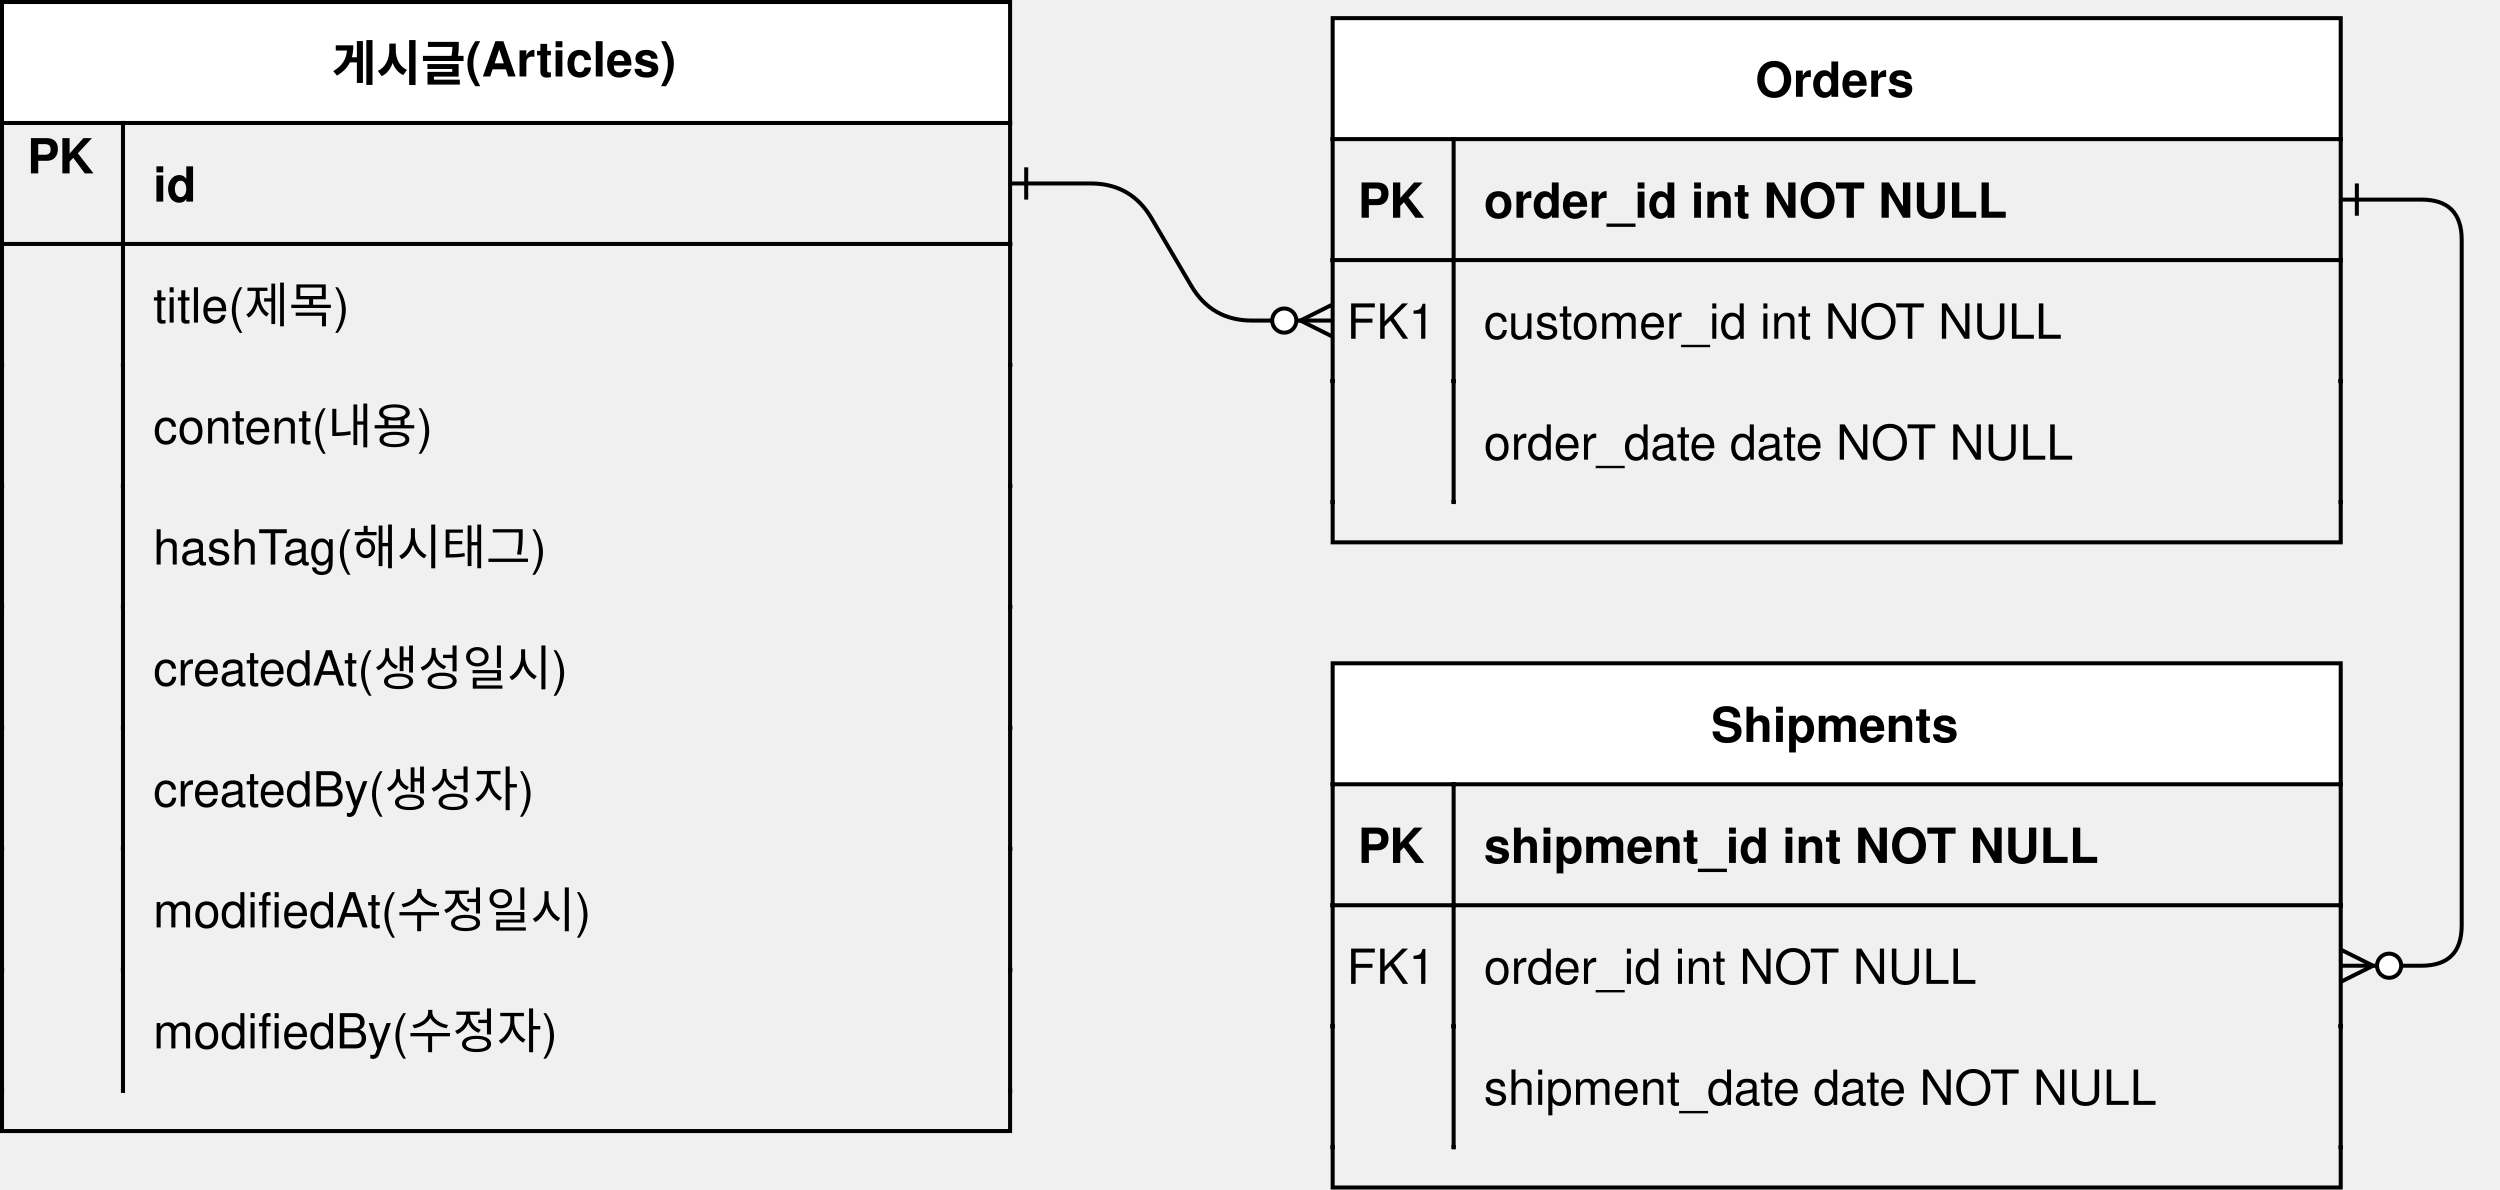
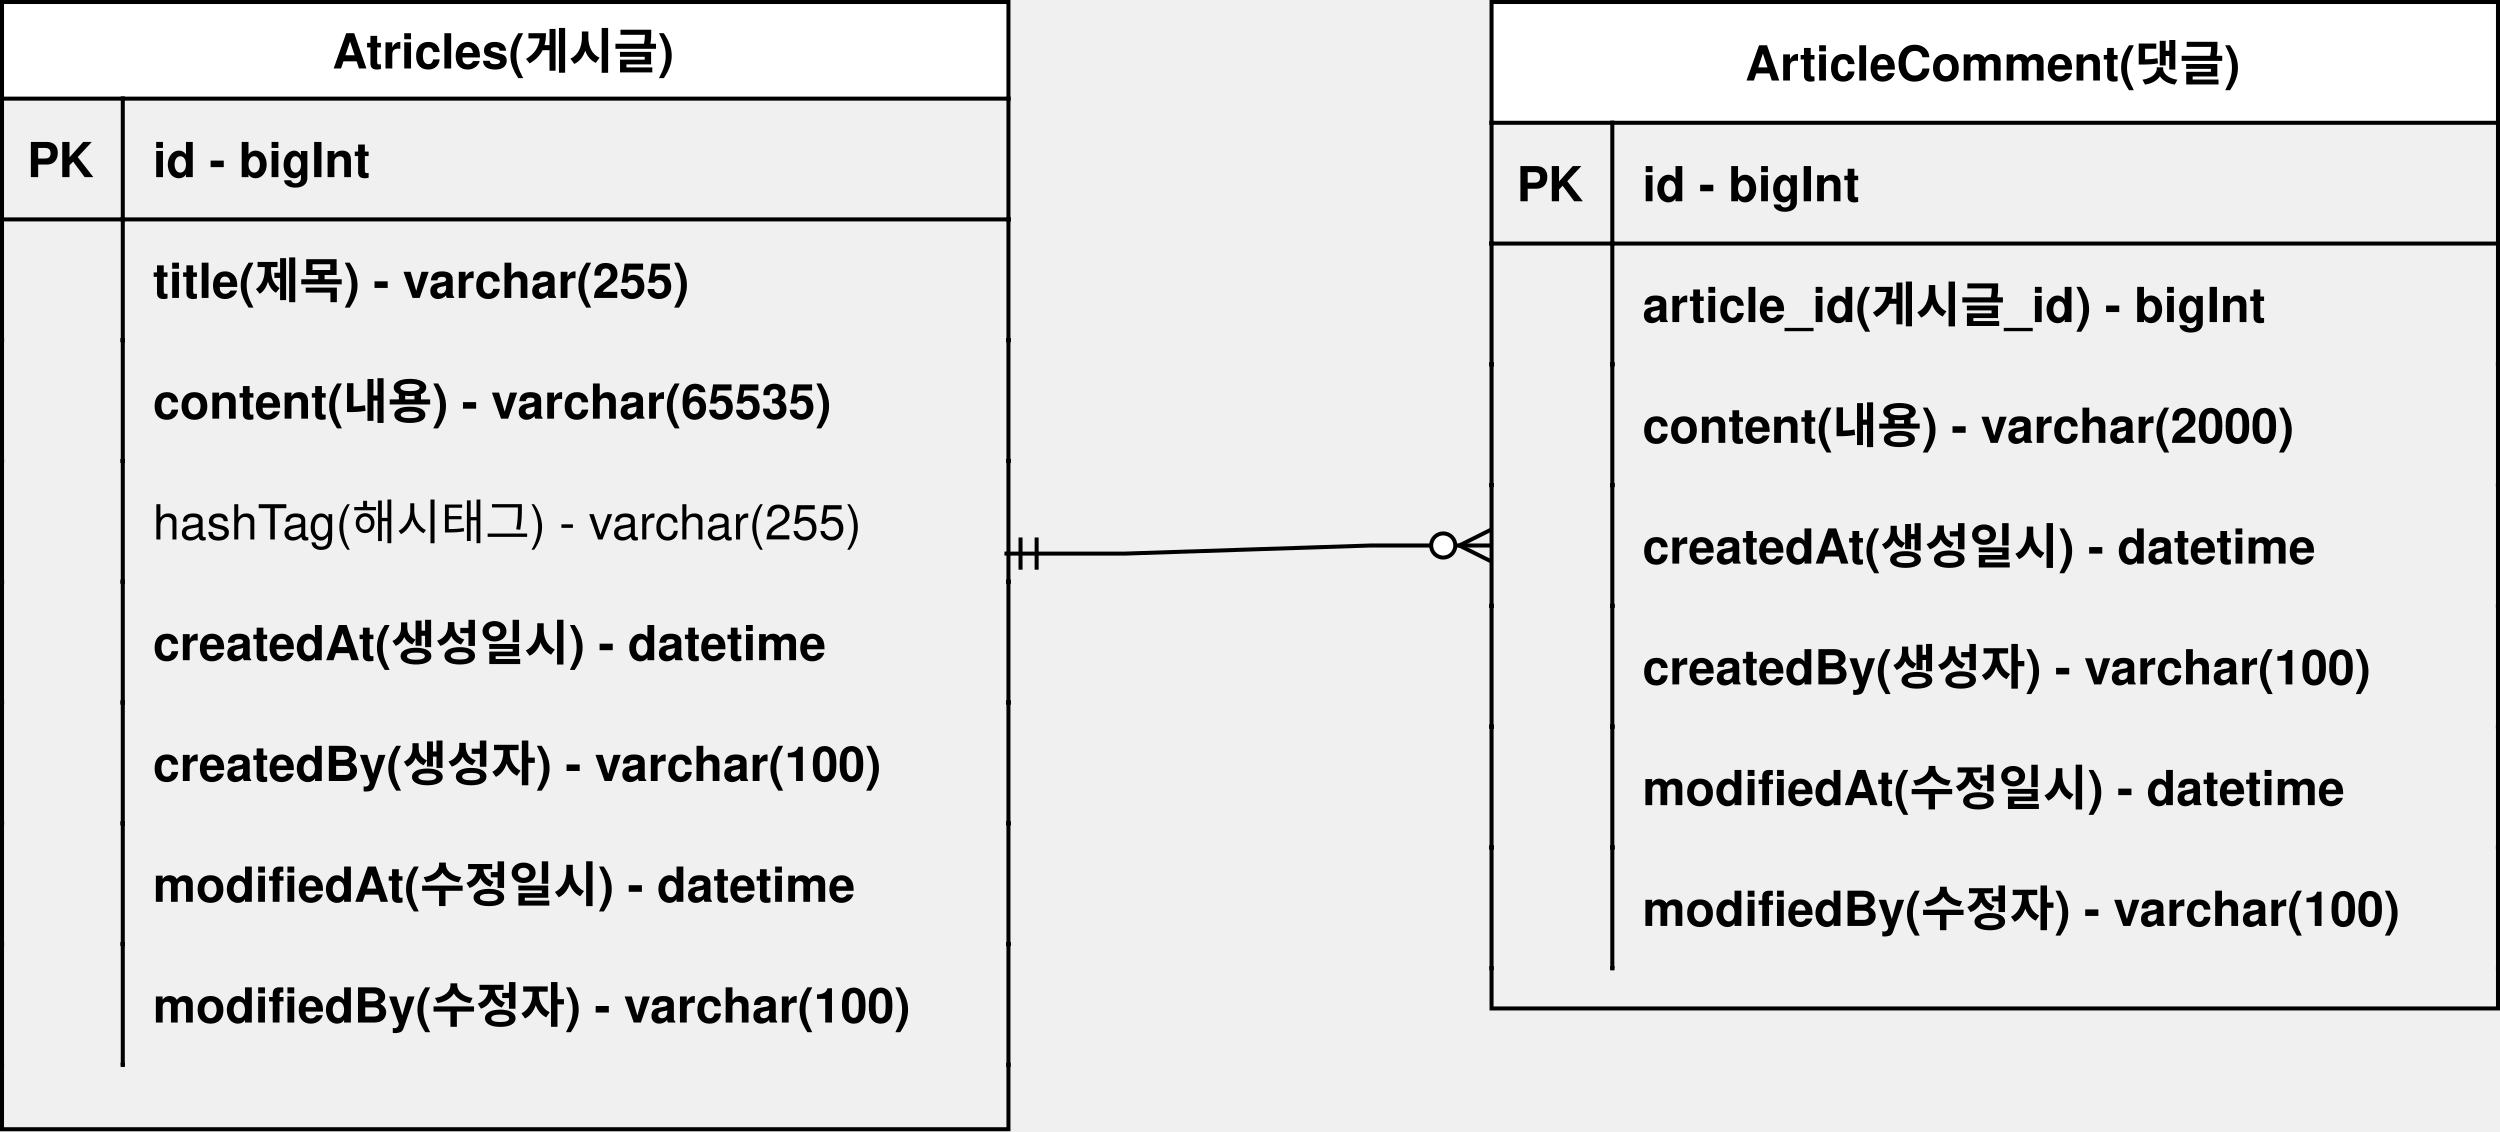
- <svg xmlns="http://www.w3.org/2000/svg" version="1.1" width="620px" height="295px" viewBox="-0.5 -0.5 620 295" content="&lt;mxfile host=&quot;app.diagrams.net&quot; modified=&quot;2022-12-14T22:21:35.666Z&quot; agent=&quot;5.0 (Windows NT 10.0; Win64; x64) AppleWebKit/537.36 (KHTML, like Gecko) Chrome/108.0.0.0 Safari/537.36&quot; etag=&quot;xVW5cVaZ_b-vEGVrS-eq&quot; version=&quot;20.6.0&quot; type=&quot;github&quot;&gt;&lt;diagram id=&quot;R2lEEEUBdFMjLlhIrx00&quot; name=&quot;Page-1&quot;&gt;7Vxbb+I4GP01lroPrXIhEB4Jl5ndoTtV253VPq1cYsCaEKPEtDC/fuzEJoAJTSgXlyChNnGME3/nfMf2IQmw25P5lwhOx/fERwGwDH8O7A6wLLNmWYB/DH+RljSatbRgFGFfVMoKnvAvJAoNUTrDPorXKlJCAoqn64UDEoZoQNfKYBSRt/VqQxKsn3UKR0gpeBrAQC39F/t0nJa6jpGVf0V4NJZnNg1xZAJlZVEQj6FP3taK0Jz2SEjFJT6gaAJDFFJ25B5GP1EEnO6YUt7TFrB67DPkte9GhIwCBKc4vhuQCSsexKxKbwgnOOBhXmnIEw2x09ldYLcjQmi6NZm3UcCxkjCk19TLObqMQ8TbLfCF9u3rov/ToOHXN/sHvb8fPTRebkUrrzCYifiK2NCFDDjyWfzFLjsVpotHFECKSdjNjngo9FscXVap+/gLReSZ3MOQdd6LKYxodoyEonoPs8uzO6asIvYNtq92TVxnTGbRAO3ojyXIzBocIbqjYl0A7q+xTUTuCyITRKMFq/CWcWzJpPEqv2RhlATldZ2lUDBptGxweY4HghNiicS0a6IdmZaSkrKJtOviW6swbzRU22iovtlQGhqlIbax0vGsKGFRGUZZF0YpuyCjzIZmlKoZ60ww3X0pVV9vyDKck1JKZdT3yEdRrPCKKfqUb1L4kjAoIYEYwmzOAjYoUYhDpr8pSwYkCOA0xkn1tGSMA78PF2RGZUNyzxviOfIf0xGM12X867PGYkExPhZIVvPDMMCjkG0PGOX4Gb0Ixexa+jCmokYuKV9RRNF8J4skNs4GyDLdV1hmOdtYZhv5hFpDsCxc9vsCIIFiXacYBo9sogDDUYLZOiQ8rn5Eps8y+3jBlBMNRd1XlA7VSfBZqrdJQDiyYSoISbWkc47HPqy7bePOAQ67gDbbN7N99uHVI9omYUwjiBM4EAPqDXGwPEqm4jwBGsrLiEQw+fYLoZSN/Hmw7qT1+1gLbO2C0B4N2ZqC7MO3MtgS1tdhkKj2GPs+CtOU5PNEmOG9Bcqt8V/GfBOMzUQsiIddGI8VAOxTxt9R4k+4EP7PvtS2QMtIVfvv78/87z/9PlhOdXWCR+piWteLp3CAw1E//WZ9Az/nGPjNQW4+WafEs15lpdw+KzuMUtbPrZQNBdneN7MMuCfKxYIA1AsDcC5pdJWAD2Yx63OqjtYWadQOi3d18eBg6aKDzasOHkcHm+fWQeka7gmtXirYLBz+c6mgqfp56QzRhxSxcvGvEjJYHC1dZNBUV85PYzydJKJ19ToUr8NyC8rb8bwOU10SV2joKrG4NouvznRxO0x1uX1JdseSuhoPZ+oCORaCePU8yoKozSinro0rJJklppvlJfPstoepLsM/te+x5KrGGqkunpemcKVsjxJY6SKF1sdWx1cp1Nj5sNSluIbJVzD+S6Lqq4MyvNvmihV0P0ogpo0abrlxoNsCngXcNui2geuBZjspcYFr3LQYRIMAxX/kolgha2R524e8DUQund7TP2vzpqDDwXm1Rgqm6uezRqzt1gjjnG1mw4pWwrqnS2KdxCURjWVhKd0aDFgmhGyA88gs9GMF4UPchqe6MXyNoR3Sx/JaSlDhgEPqbmoUau4U3LiaOscS+7ObOpZq6miY9UXjfxJH53PoueocUUwDdMMn2y0jmWx7oNUCrWb+HFtjmT88Iy5Z1id+8NePbu324T9keo3gT480vSKPB1VB1RVqFBZ6LfyprdCqdomGOV4o/PnMvWhN39pt1ULhXgcL1Q3XctcCXo2re/OTi/oBGVE5Ta+0LXNUTS/87NXRRF21ZTTM8f1TuFZNUVd9lzGMx89wxES9A5qOEHXhj3eAa0ujvAE8t2Iyn8ORysn81ZA5msw755b5T2TI7JPCjWrKvGrHDCLEzui3aGLJcFnvJBs1wPKGT+M7wMt+Gq2Y0OewpHJC/8FHbK5Kv0Ppiz5gcDSl3/JAj4ZZvn8Sp+StntZveUuOEHtvkSf2XdA0KqbxefSonshX+qUqRxX55ZvtzifyH7Pk9Bf5HAAuXuRVO25CfDzE2ZTeBU1X/tzqVH5Kn0eU6sn99c0wR5P72tnl/mPWnP5yX6+o3Ku2nJR7OalX5b6Kk/ocflyQyrPd7MW+afXsbcx29zc=&lt;/diagram&gt;&lt;/mxfile&gt;" resource="https://app.diagrams.net/#Haudmslpl%2Ffastcampus-project-board%2Ffeature%252F%25236-damoin%2Fdocument%2Fproject-board-erd.svg">
+ <svg xmlns="http://www.w3.org/2000/svg" version="1.1" width="621px" height="281px" viewBox="-0.5 -0.5 621 281" content="&lt;mxfile host=&quot;app.diagrams.net&quot; modified=&quot;2022-12-16T13:12:47.429Z&quot; agent=&quot;5.0 (Windows NT 10.0; Win64; x64) AppleWebKit/537.36 (KHTML, like Gecko) Chrome/108.0.0.0 Safari/537.36&quot; etag=&quot;WA__qzCg5nh-krnHtqip&quot; version=&quot;20.7.2&quot; type=&quot;github&quot;&gt;&lt;diagram id=&quot;R2lEEEUBdFMjLlhIrx00&quot; name=&quot;Page-1&quot;&gt;7V1rc6I8FP41mel+aAe5KHwUtXt523k73c7evuykEjGzQJyQWt1fvwkE0Qas9VIVmOnOkkMI5Jwnz0OOiQKjF84+UjgZ3xIPBUDXvBkw+kDXW6Zh8v+EZZ5aOk47NfgUe7JSbviK/yJp1KT1CXsoXqnICAkYnqwahySK0JCt2CCl5Hm12ogEq3edQB8phq9DGKjW79hj49RqW1pu/4SwP87u3NLkmRBmlaUhHkOPPK+Y0Ixdk4jJR7xDNIQRihg/cwvpH0SBNRgzJnraBfo1/xuJ2lc+IX6A4ATHV0MScvMw5lWuRzDEgXDzUkOubIjfzhgAo0cJYelROOuhQMQqC0P6TNclZxd+oKLdDS7oXU7nN380Fn16Nr6x21v/rvN4qRtpM1MYPEkHdxnFwwDFF2DQBa4O7B4Y9IDtAqeXWGxgax+kB9k8Cwt35kQcMvgoTG7MIGUSPbrJDRwPDOKId93ot5JyEMBJjJPqqWWMA+8GzskTyxrKSu4Iz5B3n4JH1OU4uuGNiaImTvPGv8qHEadhgP2IHw+5b8QdXYpi/iw3MGayhuo96dApogzNlkzSmx8RCRGjc14lO5uhZp5BTY6k5xyXeobL8RImdVsaoQSav2g7jx8/kCF8SzhNJZylkeJ9ZxgG93yQwshPgrYaE+FYj5LJA6Q+YtIwIVi4dDBF6TBJvI+DoEcCIkIbkQhl1ZLeWS7/4/3taVcWsPgD9Hi5lZf5n6hOWY9EMaMcIuJWiEfqGYlouYxM5H0CNMoeg0pviuNHwhgfdWVxXY/716Mto5u59rXgGgeLraXE9u6/t0SX8M6OgoTxxtjzUJSOSsHSMI94QTALI7Dw+stwvByLm0bE3DgiSyEw3hgB2Vjulje3BgMO/wgy5JKnyIuVsC6ec4dIt5VI8/q6dsn/PWL/s9CRkwt7RrlpXTeewCGO/Jv0yvYLXFgHwcVsNWLLI1XfK042au49gNKpM91rh6R76+h0b+8U23ca9Zv6v7Ox/ytP7o4SV4ZZgC7EW3ZXS96yXdDtgq7zQXL+FNLhGNIL3bLKX7zPhPkLpi27IqbKtB96wZdvA/Py7idquZ3gs0sc97KlIKhh/f2wvv2OrF8YWv08SX8tTGvF+YWeUJMsIhvCvXchuN7WgWsK9neKSL9tWUYlaX9HzNSO9Wud2jko67dax6Z9NbVzggN+wyFcyzxOoSfUNM4YxuMH6HPa7wPHkrQvU+t9YBtZjr0DXLsqb/97h03tmL/J8hyM+c1jM/+ZZnnW4rRhfjXHM6SI39HrsiTPI5i+nxyYgI8b8e7fB27+QWvG/R6/huEQnSAmDvL63yR9ymdGWqMCh1KBzrFVoLVbSu+0ZGCB1EYHWmo+TwqBOy8TggFwtJfv/i1tzZKbimnAG+BTPxFQM4mNCOxpfY92dBHYLcN3YiKweQAqLwJqdi8kHh7hfDpgA8fOPv+1munAFiCqnxSo2cVGCvYkBcbRpWC3lN+JSUF74wBUXgrUdF8mBdmEQJWC2k8INsdPlVXAt37/cKaffz38mj2i+Y356zv7UrAUqMtjPwxQj4ThYoEBB5Gx5d4NQwMnundDgUPBdo5ShJjOtns3rD1wfmEo1VRBjfR847CWj4JSOS9ig0OpeeHjqZP2M9q4sU089Mqre2G31fl7Zbdt7BEVtdPs3Rb7nDnRawck+vaxiX63Kfm7ztq28b5VT1pX5+Iwfcf+jb11m6T56WzaVg36L1ucuz10asf9uy33abi/lPudY3O/uuTnBIf79t6368n9BatuNt+6oWvVydLtETO1I/0dP9htWL985ZZ+bNov+HD3BEf8Dv43a0r86lyuWcK7ZwzVTwianRyHEgLr6EJwRjs5tvJ/p6ZCULqXo7ZLePcJn9ppgK7OKBsN2I8G2MfWgMV3SFZUA1Ls1k8DsjA2K3j3oARlIKqfEjSbOQ6kBIsvqz6eEpzRXo6tBrFRUyUo38tR2wW8+8RP/URgg5QQ8nyU+Zy7FbP5PQogwyQa5GfSyKSLdlu89+6YhQFIV/KhyOuKr97nxcH9X0TJA7mF0RzIpb75uRBG3v8JbKjoMfIkLPhd6fzHcuGnKFxZWbE/Wz7Zn2elGWbJZVeO05bl9MpOuyPL+aWisHzlHaL8VSlZBLxEV8IbpWCTppg80WE2Ptd82wzL1LJUZ15Pfy9+YGAZSQsjTSI1XX3iNXC9E1q8NBA6q+uUjfYLiKY9lVfl8FQaMu3VhpR1zKkrlIZexzkv5j9ikFbPf3nCGPwD&lt;/diagram&gt;&lt;/mxfile&gt;" resource="https://app.diagrams.net/?src=about#Haudmslpl%2Ffastcampus-project-board%2Ffeature%252F%25236-damoin%2Fdocument%2Fproject-board-erd.svg">
  <defs>
-     <clipPath id="mx-clip-330-34-30-30-0">
-       <rect x="330" y="34" width="30" height="30" />
+     <clipPath id="mx-clip-0-24-30-30-0">
+       <rect x="0" y="24" width="30" height="30" />
    </clipPath>
-     <clipPath id="mx-clip-366-34-214-30-0">
-       <rect x="366" y="34" width="214" height="30" />
+     <clipPath id="mx-clip-36-24-214-30-0">
+       <rect x="36" y="24" width="214" height="30" />
    </clipPath>
-     <clipPath id="mx-clip-330-64-30-30-0">
-       <rect x="330" y="64" width="30" height="30" />
+     <clipPath id="mx-clip-36-54-214-30-0">
+       <rect x="36" y="54" width="214" height="30" />
    </clipPath>
-     <clipPath id="mx-clip-366-64-214-30-0">
-       <rect x="366" y="64" width="214" height="30" />
+     <clipPath id="mx-clip-36-84-214-30-0">
+       <rect x="36" y="84" width="214" height="30" />
    </clipPath>
-     <clipPath id="mx-clip-366-94-214-30-0">
-       <rect x="366" y="94" width="214" height="30" />
+     <clipPath id="mx-clip-36-114-214-30-0">
+       <rect x="36" y="114" width="214" height="30" />
    </clipPath>
-     <clipPath id="mx-clip-330-194-30-30-0">
-       <rect x="330" y="194" width="30" height="30" />
+     <clipPath id="mx-clip-36-144-214-30-0">
+       <rect x="36" y="144" width="214" height="30" />
    </clipPath>
-     <clipPath id="mx-clip-366-194-214-30-0">
-       <rect x="366" y="194" width="214" height="30" />
+     <clipPath id="mx-clip-36-174-214-30-0">
+       <rect x="36" y="174" width="214" height="30" />
    </clipPath>
-     <clipPath id="mx-clip-330-224-30-30-0">
-       <rect x="330" y="224" width="30" height="30" />
+     <clipPath id="mx-clip-36-204-214-30-0">
+       <rect x="36" y="204" width="214" height="30" />
    </clipPath>
-     <clipPath id="mx-clip-366-224-214-30-0">
-       <rect x="366" y="224" width="214" height="30" />
+     <clipPath id="mx-clip-36-234-214-30-0">
+       <rect x="36" y="234" width="214" height="30" />
    </clipPath>
-     <clipPath id="mx-clip-366-254-214-30-0">
-       <rect x="366" y="254" width="214" height="30" />
+     <clipPath id="mx-clip-370-30-30-30-0">
+       <rect x="370" y="30" width="30" height="30" />
    </clipPath>
-     <clipPath id="mx-clip-0-30-30-30-0">
-       <rect x="0" y="30" width="30" height="30" />
+     <clipPath id="mx-clip-406-30-214-30-0">
+       <rect x="406" y="30" width="214" height="30" />
    </clipPath>
-     <clipPath id="mx-clip-36-30-214-30-0">
-       <rect x="36" y="30" width="214" height="30" />
+     <clipPath id="mx-clip-406-60-214-30-0">
+       <rect x="406" y="60" width="214" height="30" />
    </clipPath>
-     <clipPath id="mx-clip-36-60-214-30-0">
-       <rect x="36" y="60" width="214" height="30" />
+     <clipPath id="mx-clip-406-90-214-30-0">
+       <rect x="406" y="90" width="214" height="30" />
    </clipPath>
-     <clipPath id="mx-clip-36-90-214-30-0">
-       <rect x="36" y="90" width="214" height="30" />
+     <clipPath id="mx-clip-406-120-214-30-0">
+       <rect x="406" y="120" width="214" height="30" />
    </clipPath>
-     <clipPath id="mx-clip-36-120-214-30-0">
-       <rect x="36" y="120" width="214" height="30" />
+     <clipPath id="mx-clip-406-150-214-30-0">
+       <rect x="406" y="150" width="214" height="30" />
    </clipPath>
-     <clipPath id="mx-clip-36-150-214-30-0">
-       <rect x="36" y="150" width="214" height="30" />
+     <clipPath id="mx-clip-406-180-214-30-0">
+       <rect x="406" y="180" width="214" height="30" />
    </clipPath>
-     <clipPath id="mx-clip-36-180-214-30-0">
-       <rect x="36" y="180" width="214" height="30" />
-     </clipPath>
-     <clipPath id="mx-clip-36-210-214-30-0">
-       <rect x="36" y="210" width="214" height="30" />
-     </clipPath>
-     <clipPath id="mx-clip-36-240-214-30-0">
-       <rect x="36" y="240" width="214" height="30" />
+     <clipPath id="mx-clip-406-210-214-30-0">
+       <rect x="406" y="210" width="214" height="30" />
    </clipPath>
  </defs>
  <g>
-     <path d="M 250 45 L 270 45 Q 280 45 285.07 53.62 L 294.93 70.38 Q 300 79 310 79 L 330 79" fill="none" stroke="rgb(0, 0, 0)" stroke-miterlimit="10" pointer-events="stroke" />
-     <path d="M 254 41 L 254 49" fill="none" stroke="rgb(0, 0, 0)" stroke-miterlimit="10" pointer-events="all" />
-     <ellipse cx="318" cy="79" rx="3" ry="3" fill="#ffffff" stroke="rgb(0, 0, 0)" pointer-events="all" />
-     <path d="M 330 75 L 322 79 L 330 83" fill="none" stroke="rgb(0, 0, 0)" stroke-miterlimit="10" pointer-events="all" />
-     <path d="M 580 49 L 600 49 Q 610 49 610 59 L 610 229 Q 610 239 600 239 L 580 239" fill="none" stroke="rgb(0, 0, 0)" stroke-miterlimit="10" pointer-events="stroke" />
-     <path d="M 584 45 L 584 53" fill="none" stroke="rgb(0, 0, 0)" stroke-miterlimit="10" pointer-events="all" />
-     <ellipse cx="592" cy="239" rx="3" ry="3" fill="#ffffff" stroke="rgb(0, 0, 0)" pointer-events="all" />
-     <path d="M 580 243 L 588 239 L 580 235" fill="none" stroke="rgb(0, 0, 0)" stroke-miterlimit="10" pointer-events="all" />
-     <path d="M 330 34 L 330 4 L 580 4 L 580 34" fill="rgb(255, 255, 255)" stroke="rgb(0, 0, 0)" stroke-miterlimit="10" pointer-events="all" />
-     <path d="M 330 34 L 330 134 L 580 134 L 580 34" fill="none" stroke="rgb(0, 0, 0)" stroke-miterlimit="10" pointer-events="none" />
-     <path d="M 330 34 L 580 34" fill="none" stroke="rgb(0, 0, 0)" stroke-miterlimit="10" pointer-events="none" />
-     <path d="M 360 34 L 360 64 L 360 94 L 360 124" fill="none" stroke="rgb(0, 0, 0)" stroke-miterlimit="10" pointer-events="none" />
+     <path d="M 0 24 L 0 0 L 250 0 L 250 24" fill="rgb(255, 255, 255)" stroke="rgb(0, 0, 0)" stroke-miterlimit="10" pointer-events="all" />
+     <path d="M 0 24 L 0 280 L 250 280 L 250 24" fill="none" stroke="rgb(0, 0, 0)" stroke-miterlimit="10" pointer-events="none" />
+     <path d="M 0 24 L 250 24" fill="none" stroke="rgb(0, 0, 0)" stroke-miterlimit="10" pointer-events="none" />
+     <path d="M 30 24 L 30 54 L 30 84 L 30 114 L 30 144 L 30 174 L 30 204 L 30 234 L 30 264" fill="none" stroke="rgb(0, 0, 0)" stroke-miterlimit="10" pointer-events="none" />
    <g fill="rgb(0, 0, 0)" font-family="Helvetica" font-weight="bold" pointer-events="none" text-anchor="middle" font-size="12px">
-       <text x="454.5" y="23.5">Orders</text>
+       <text x="124.5" y="16.5">Atricles(게시글)</text>
    </g>
-     <path d="M 330 34 M 580 34 M 580 64 L 330 64" fill="none" stroke="rgb(0, 0, 0)" stroke-linecap="square" stroke-miterlimit="10" pointer-events="none" />
-     <path d="M 330 34 M 360 34 M 360 64 M 330 64" fill="none" stroke="rgb(0, 0, 0)" stroke-linecap="square" stroke-miterlimit="10" pointer-events="none" />
-     <g fill="rgb(0, 0, 0)" font-family="Helvetica" font-weight="bold" pointer-events="none" clip-path="url(#mx-clip-330-34-30-30-0)" text-anchor="middle" font-size="12px">
-       <text x="344.5" y="53.5">PK</text>
+     <path d="M 0 24 M 250 24 M 250 54 L 0 54" fill="none" stroke="rgb(0, 0, 0)" stroke-linecap="square" stroke-miterlimit="10" pointer-events="none" />
+     <path d="M 0 24 M 30 24 M 30 54 M 0 54" fill="none" stroke="rgb(0, 0, 0)" stroke-linecap="square" stroke-miterlimit="10" pointer-events="none" />
+     <g fill="rgb(0, 0, 0)" font-family="Helvetica" font-weight="bold" pointer-events="none" clip-path="url(#mx-clip-0-24-30-30-0)" text-anchor="middle" font-size="12px">
+       <text x="14.5" y="43.5">PK</text>
    </g>
-     <path d="M 360 34 M 580 34 M 580 64 M 360 64" fill="none" stroke="rgb(0, 0, 0)" stroke-linecap="square" stroke-miterlimit="10" pointer-events="none" />
-     <g fill="rgb(0, 0, 0)" font-family="Helvetica" font-weight="bold" text-decoration="underline" pointer-events="none" clip-path="url(#mx-clip-366-34-214-30-0)" font-size="12px">
-       <text x="367.5" y="53.5">order_id int NOT NULL </text>
+     <path d="M 30 24 M 250 24 M 250 54 M 30 54" fill="none" stroke="rgb(0, 0, 0)" stroke-linecap="square" stroke-miterlimit="10" pointer-events="none" />
+     <g fill="rgb(0, 0, 0)" font-family="Helvetica" font-weight="bold" text-decoration="underline" pointer-events="none" clip-path="url(#mx-clip-36-24-214-30-0)" font-size="12px">
+       <text x="37.5" y="43.5">id - bigInt</text>
    </g>
-     <path d="M 330 64 M 580 64 M 580 94 M 330 94" fill="none" stroke="rgb(0, 0, 0)" stroke-linecap="square" stroke-miterlimit="10" pointer-events="none" />
-     <path d="M 330 64 M 360 64 M 360 94 M 330 94" fill="none" stroke="rgb(0, 0, 0)" stroke-linecap="square" stroke-miterlimit="10" pointer-events="none" />
-     <g fill="rgb(0, 0, 0)" font-family="Helvetica" pointer-events="none" clip-path="url(#mx-clip-330-64-30-30-0)" text-anchor="middle" font-size="12px">
-       <text x="344.5" y="83.5">FK1</text>
+     <path d="M 0 54 M 250 54 M 250 84 M 0 84" fill="none" stroke="rgb(0, 0, 0)" stroke-linecap="square" stroke-miterlimit="10" pointer-events="none" />
+     <path d="M 0 54 M 30 54 M 30 84 M 0 84" fill="none" stroke="rgb(0, 0, 0)" stroke-linecap="square" stroke-miterlimit="10" pointer-events="none" />
+     <path d="M 30 54 M 250 54 M 250 84 M 30 84" fill="none" stroke="rgb(0, 0, 0)" stroke-linecap="square" stroke-miterlimit="10" pointer-events="none" />
+     <g fill="rgb(0, 0, 0)" font-family="Helvetica" font-weight="bold" pointer-events="none" clip-path="url(#mx-clip-36-54-214-30-0)" font-size="12px">
+       <text x="37.5" y="73.5">title(제목) - varchar(255)</text>
    </g>
-     <path d="M 360 64 M 580 64 M 580 94 M 360 94" fill="none" stroke="rgb(0, 0, 0)" stroke-linecap="square" stroke-miterlimit="10" pointer-events="none" />
-     <g fill="rgb(0, 0, 0)" font-family="Helvetica" pointer-events="none" clip-path="url(#mx-clip-366-64-214-30-0)" font-size="12px">
-       <text x="367.5" y="83.5">customer_id int NOT NULL</text>
+     <path d="M 0 84 M 250 84 M 250 114 M 0 114" fill="none" stroke="rgb(0, 0, 0)" stroke-linecap="square" stroke-miterlimit="10" pointer-events="none" />
+     <path d="M 0 84 M 30 84 M 30 114 M 0 114" fill="none" stroke="rgb(0, 0, 0)" stroke-linecap="square" stroke-miterlimit="10" pointer-events="none" />
+     <path d="M 30 84 M 250 84 M 250 114 M 30 114" fill="none" stroke="rgb(0, 0, 0)" stroke-linecap="square" stroke-miterlimit="10" pointer-events="none" />
+     <g fill="rgb(0, 0, 0)" font-family="Helvetica" font-weight="bold" pointer-events="none" clip-path="url(#mx-clip-36-84-214-30-0)" font-size="12px">
+       <text x="37.5" y="103.5">content(내용) - varchar(65535)</text>
    </g>
-     <path d="M 330 94 M 580 94 M 580 124 M 330 124" fill="none" stroke="rgb(0, 0, 0)" stroke-linecap="square" stroke-miterlimit="10" pointer-events="none" />
-     <path d="M 330 94 M 360 94 M 360 124 M 330 124" fill="none" stroke="rgb(0, 0, 0)" stroke-linecap="square" stroke-miterlimit="10" pointer-events="none" />
-     <path d="M 360 94 M 580 94 M 580 124 M 360 124" fill="none" stroke="rgb(0, 0, 0)" stroke-linecap="square" stroke-miterlimit="10" pointer-events="none" />
-     <g fill="rgb(0, 0, 0)" font-family="Helvetica" pointer-events="none" clip-path="url(#mx-clip-366-94-214-30-0)" font-size="12px">
-       <text x="367.5" y="113.5">order_date date NOT NULL</text>
+     <path d="M 0 114 M 250 114 M 250 144 M 0 144" fill="none" stroke="rgb(0, 0, 0)" stroke-linecap="square" stroke-miterlimit="10" pointer-events="none" />
+     <path d="M 0 114 M 30 114 M 30 144 M 0 144" fill="none" stroke="rgb(0, 0, 0)" stroke-linecap="square" stroke-miterlimit="10" pointer-events="none" />
+     <path d="M 30 114 M 250 114 M 250 144 M 30 144" fill="none" stroke="rgb(0, 0, 0)" stroke-linecap="square" stroke-miterlimit="10" pointer-events="none" />
+     <g fill="rgb(0, 0, 0)" font-family="Helvetica" pointer-events="none" clip-path="url(#mx-clip-36-114-214-30-0)" font-size="12px">
+       <text x="37.5" y="133.5">hashTag(해시태그) - varchar(255)</text>
    </g>
-     <path d="M 330 194 L 330 164 L 580 164 L 580 194" fill="rgb(255, 255, 255)" stroke="rgb(0, 0, 0)" stroke-miterlimit="10" pointer-events="none" />
-     <path d="M 330 194 L 330 294 L 580 294 L 580 194" fill="none" stroke="rgb(0, 0, 0)" stroke-miterlimit="10" pointer-events="none" />
-     <path d="M 330 194 L 580 194" fill="none" stroke="rgb(0, 0, 0)" stroke-miterlimit="10" pointer-events="none" />
-     <path d="M 360 194 L 360 224 L 360 254 L 360 284" fill="none" stroke="rgb(0, 0, 0)" stroke-miterlimit="10" pointer-events="none" />
+     <path d="M 0 144 M 250 144 M 250 174 M 0 174" fill="none" stroke="rgb(0, 0, 0)" stroke-linecap="square" stroke-miterlimit="10" pointer-events="none" />
+     <path d="M 0 144 M 30 144 M 30 174 M 0 174" fill="none" stroke="rgb(0, 0, 0)" stroke-linecap="square" stroke-miterlimit="10" pointer-events="none" />
+     <path d="M 30 144 M 250 144 M 250 174 M 30 174" fill="none" stroke="rgb(0, 0, 0)" stroke-linecap="square" stroke-miterlimit="10" pointer-events="none" />
+     <g fill="rgb(0, 0, 0)" font-family="Helvetica" font-weight="bold" pointer-events="none" clip-path="url(#mx-clip-36-144-214-30-0)" font-size="12px">
+       <text x="37.5" y="163.5">createdAt(생성일시) - datetime</text>
+     </g>
+     <path d="M 0 174 M 250 174 M 250 204 M 0 204" fill="none" stroke="rgb(0, 0, 0)" stroke-linecap="square" stroke-miterlimit="10" pointer-events="none" />
+     <path d="M 0 174 M 30 174 M 30 204 M 0 204" fill="none" stroke="rgb(0, 0, 0)" stroke-linecap="square" stroke-miterlimit="10" pointer-events="none" />
+     <path d="M 30 174 M 250 174 M 250 204 M 30 204" fill="none" stroke="rgb(0, 0, 0)" stroke-linecap="square" stroke-miterlimit="10" pointer-events="none" />
+     <g fill="rgb(0, 0, 0)" font-family="Helvetica" font-weight="bold" pointer-events="none" clip-path="url(#mx-clip-36-174-214-30-0)" font-size="12px">
+       <text x="37.5" y="193.5">createdBy(생성자) - varchar(100)</text>
+     </g>
+     <path d="M 0 204 M 250 204 M 250 234 M 0 234" fill="none" stroke="rgb(0, 0, 0)" stroke-linecap="square" stroke-miterlimit="10" pointer-events="none" />
+     <path d="M 0 204 M 30 204 M 30 234 M 0 234" fill="none" stroke="rgb(0, 0, 0)" stroke-linecap="square" stroke-miterlimit="10" pointer-events="none" />
+     <path d="M 30 204 M 250 204 M 250 234 M 30 234" fill="none" stroke="rgb(0, 0, 0)" stroke-linecap="square" stroke-miterlimit="10" pointer-events="none" />
+     <g fill="rgb(0, 0, 0)" font-family="Helvetica" font-weight="bold" pointer-events="none" clip-path="url(#mx-clip-36-204-214-30-0)" font-size="12px">
+       <text x="37.5" y="223.5">modifiedAt(수정일시) - datetime</text>
+     </g>
+     <path d="M 0 234 M 250 234 M 250 264 M 0 264" fill="none" stroke="rgb(0, 0, 0)" stroke-linecap="square" stroke-miterlimit="10" pointer-events="none" />
+     <path d="M 0 234 M 30 234 M 30 264 M 0 264" fill="none" stroke="rgb(0, 0, 0)" stroke-linecap="square" stroke-miterlimit="10" pointer-events="none" />
+     <path d="M 30 234 M 250 234 M 250 264 M 30 264" fill="none" stroke="rgb(0, 0, 0)" stroke-linecap="square" stroke-miterlimit="10" pointer-events="none" />
+     <g fill="rgb(0, 0, 0)" font-family="Helvetica" font-weight="bold" pointer-events="none" clip-path="url(#mx-clip-36-234-214-30-0)" font-size="12px">
+       <text x="37.5" y="253.5">modifiedBy(수정자) - varchar(100)</text>
+     </g>
+     <path d="M 370 30 L 370 0 L 620 0 L 620 30" fill="rgb(255, 255, 255)" stroke="rgb(0, 0, 0)" stroke-miterlimit="10" pointer-events="none" />
+     <path d="M 370 30 L 370 250 L 620 250 L 620 30" fill="none" stroke="rgb(0, 0, 0)" stroke-miterlimit="10" pointer-events="none" />
+     <path d="M 370 30 L 620 30" fill="none" stroke="rgb(0, 0, 0)" stroke-miterlimit="10" pointer-events="none" />
+     <path d="M 400 30 L 400 60 L 400 90 L 400 120 L 400 150 L 400 180 L 400 210 L 400 240" fill="none" stroke="rgb(0, 0, 0)" stroke-miterlimit="10" pointer-events="none" />
    <g fill="rgb(0, 0, 0)" font-family="Helvetica" font-weight="bold" pointer-events="none" text-anchor="middle" font-size="12px">
-       <text x="454.5" y="183.5">Shipments</text>
+       <text x="494.5" y="19.5">ArticleComment(댓글)</text>
    </g>
-     <path d="M 330 194 M 580 194 M 580 224 L 330 224" fill="none" stroke="rgb(0, 0, 0)" stroke-linecap="square" stroke-miterlimit="10" pointer-events="none" />
-     <path d="M 330 194 M 360 194 M 360 224 M 330 224" fill="none" stroke="rgb(0, 0, 0)" stroke-linecap="square" stroke-miterlimit="10" pointer-events="none" />
-     <g fill="rgb(0, 0, 0)" font-family="Helvetica" font-weight="bold" pointer-events="none" clip-path="url(#mx-clip-330-194-30-30-0)" text-anchor="middle" font-size="12px">
-       <text x="344.5" y="213.5">PK</text>
+     <path d="M 370 30 M 620 30 M 620 60 L 370 60" fill="none" stroke="rgb(0, 0, 0)" stroke-linecap="square" stroke-miterlimit="10" pointer-events="none" />
+     <path d="M 370 30 M 400 30 M 400 60 M 370 60" fill="none" stroke="rgb(0, 0, 0)" stroke-linecap="square" stroke-miterlimit="10" pointer-events="none" />
+     <g fill="rgb(0, 0, 0)" font-family="Helvetica" font-weight="bold" pointer-events="none" clip-path="url(#mx-clip-370-30-30-30-0)" text-anchor="middle" font-size="12px">
+       <text x="384.5" y="49.5">PK</text>
    </g>
-     <path d="M 360 194 M 580 194 M 580 224 M 360 224" fill="none" stroke="rgb(0, 0, 0)" stroke-linecap="square" stroke-miterlimit="10" pointer-events="none" />
-     <g fill="rgb(0, 0, 0)" font-family="Helvetica" font-weight="bold" text-decoration="underline" pointer-events="none" clip-path="url(#mx-clip-366-194-214-30-0)" font-size="12px">
-       <text x="367.5" y="213.5">shipment_id int NOT NULL </text>
+     <path d="M 400 30 M 620 30 M 620 60 M 400 60" fill="none" stroke="rgb(0, 0, 0)" stroke-linecap="square" stroke-miterlimit="10" pointer-events="none" />
+     <g fill="rgb(0, 0, 0)" font-family="Helvetica" font-weight="bold" text-decoration="underline" pointer-events="none" clip-path="url(#mx-clip-406-30-214-30-0)" font-size="12px">
+       <text x="407.5" y="49.5">id - bigInt</text>
    </g>
-     <path d="M 330 224 M 580 224 M 580 254 M 330 254" fill="none" stroke="rgb(0, 0, 0)" stroke-linecap="square" stroke-miterlimit="10" pointer-events="none" />
-     <path d="M 330 224 M 360 224 M 360 254 M 330 254" fill="none" stroke="rgb(0, 0, 0)" stroke-linecap="square" stroke-miterlimit="10" pointer-events="none" />
-     <g fill="rgb(0, 0, 0)" font-family="Helvetica" pointer-events="none" clip-path="url(#mx-clip-330-224-30-30-0)" text-anchor="middle" font-size="12px">
-       <text x="344.5" y="243.5">FK1</text>
+     <path d="M 370 60 M 620 60 M 620 90 M 370 90" fill="none" stroke="rgb(0, 0, 0)" stroke-linecap="square" stroke-miterlimit="10" pointer-events="none" />
+     <path d="M 370 60 M 400 60 M 400 90 M 370 90" fill="none" stroke="rgb(0, 0, 0)" stroke-linecap="square" stroke-miterlimit="10" pointer-events="none" />
+     <path d="M 400 60 M 620 60 M 620 90 M 400 90" fill="none" stroke="rgb(0, 0, 0)" stroke-linecap="square" stroke-miterlimit="10" pointer-events="none" />
+     <g fill="rgb(0, 0, 0)" font-family="Helvetica" font-weight="bold" pointer-events="none" clip-path="url(#mx-clip-406-60-214-30-0)" font-size="12px">
+       <text x="407.5" y="79.5">article_id(게시글_id) - bigInt</text>
    </g>
-     <path d="M 360 224 M 580 224 M 580 254 M 360 254" fill="none" stroke="rgb(0, 0, 0)" stroke-linecap="square" stroke-miterlimit="10" pointer-events="none" />
-     <g fill="rgb(0, 0, 0)" font-family="Helvetica" pointer-events="none" clip-path="url(#mx-clip-366-224-214-30-0)" font-size="12px">
-       <text x="367.5" y="243.5">order_id int NOT NULL</text>
+     <path d="M 370 90 M 620 90 M 620 120 M 370 120" fill="none" stroke="rgb(0, 0, 0)" stroke-linecap="square" stroke-miterlimit="10" pointer-events="none" />
+     <path d="M 370 90 M 400 90 M 400 120 M 370 120" fill="none" stroke="rgb(0, 0, 0)" stroke-linecap="square" stroke-miterlimit="10" pointer-events="none" />
+     <path d="M 400 90 M 620 90 M 620 120 M 400 120" fill="none" stroke="rgb(0, 0, 0)" stroke-linecap="square" stroke-miterlimit="10" pointer-events="none" />
+     <g fill="rgb(0, 0, 0)" font-family="Helvetica" font-weight="bold" pointer-events="none" clip-path="url(#mx-clip-406-90-214-30-0)" font-size="12px">
+       <text x="407.5" y="109.5">content(내용) - varchar(2000)</text>
    </g>
-     <path d="M 330 254 M 580 254 M 580 284 M 330 284" fill="none" stroke="rgb(0, 0, 0)" stroke-linecap="square" stroke-miterlimit="10" pointer-events="none" />
-     <path d="M 330 254 M 360 254 M 360 284 M 330 284" fill="none" stroke="rgb(0, 0, 0)" stroke-linecap="square" stroke-miterlimit="10" pointer-events="none" />
-     <path d="M 360 254 M 580 254 M 580 284 M 360 284" fill="none" stroke="rgb(0, 0, 0)" stroke-linecap="square" stroke-miterlimit="10" pointer-events="none" />
-     <g fill="rgb(0, 0, 0)" font-family="Helvetica" pointer-events="none" clip-path="url(#mx-clip-366-254-214-30-0)" font-size="12px">
-       <text x="367.5" y="273.5">shipment_date date NOT NULL</text>
+     <path d="M 370 120 M 620 120 M 620 150 M 370 150" fill="none" stroke="rgb(0, 0, 0)" stroke-linecap="square" stroke-miterlimit="10" pointer-events="none" />
+     <path d="M 370 120 M 400 120 M 400 150 M 370 150" fill="none" stroke="rgb(0, 0, 0)" stroke-linecap="square" stroke-miterlimit="10" pointer-events="none" />
+     <path d="M 400 120 M 620 120 M 620 150 M 400 150" fill="none" stroke="rgb(0, 0, 0)" stroke-linecap="square" stroke-miterlimit="10" pointer-events="none" />
+     <g fill="rgb(0, 0, 0)" font-family="Helvetica" font-weight="bold" pointer-events="none" clip-path="url(#mx-clip-406-120-214-30-0)" font-size="12px">
+       <text x="407.5" y="139.5">createdAt(생성일시) - datetime</text>
    </g>
-     <path d="M 0 30 L 0 0 L 250 0 L 250 30" fill="rgb(255, 255, 255)" stroke="rgb(0, 0, 0)" stroke-miterlimit="10" pointer-events="none" />
-     <path d="M 0 30 L 0 280 L 250 280 L 250 30" fill="none" stroke="rgb(0, 0, 0)" stroke-miterlimit="10" pointer-events="none" />
-     <path d="M 0 30 L 250 30" fill="none" stroke="rgb(0, 0, 0)" stroke-miterlimit="10" pointer-events="none" />
-     <path d="M 30 30 L 30 60 L 30 90 L 30 120 L 30 150 L 30 180 L 30 210 L 30 240 L 30 270" fill="none" stroke="rgb(0, 0, 0)" stroke-miterlimit="10" pointer-events="none" />
-     <g fill="rgb(0, 0, 0)" font-family="Helvetica" font-weight="bold" pointer-events="none" text-anchor="middle" font-size="12px">
-       <text x="124.5" y="19.5">게시글(Articles)</text>
+     <path d="M 370 150 M 620 150 M 620 180 M 370 180" fill="none" stroke="rgb(0, 0, 0)" stroke-linecap="square" stroke-miterlimit="10" pointer-events="none" />
+     <path d="M 370 150 M 400 150 M 400 180 M 370 180" fill="none" stroke="rgb(0, 0, 0)" stroke-linecap="square" stroke-miterlimit="10" pointer-events="none" />
+     <path d="M 400 150 M 620 150 M 620 180 M 400 180" fill="none" stroke="rgb(0, 0, 0)" stroke-linecap="square" stroke-miterlimit="10" pointer-events="none" />
+     <g fill="rgb(0, 0, 0)" font-family="Helvetica" font-weight="bold" pointer-events="none" clip-path="url(#mx-clip-406-150-214-30-0)" font-size="12px">
+       <text x="407.5" y="169.5">createdBy(생성자) - varchar(100)</text>
    </g>
-     <path d="M 0 30 M 250 30 M 250 60 L 0 60" fill="none" stroke="rgb(0, 0, 0)" stroke-linecap="square" stroke-miterlimit="10" pointer-events="none" />
-     <path d="M 0 30 M 30 30 M 30 60 M 0 60" fill="none" stroke="rgb(0, 0, 0)" stroke-linecap="square" stroke-miterlimit="10" pointer-events="none" />
-     <g fill="rgb(0, 0, 0)" font-family="Helvetica" font-weight="bold" pointer-events="none" clip-path="url(#mx-clip-0-30-30-30-0)" text-anchor="middle" font-size="12px">
-       <text x="14.5" y="42.5">PK</text>
+     <path d="M 370 180 M 620 180 M 620 210 M 370 210" fill="none" stroke="rgb(0, 0, 0)" stroke-linecap="square" stroke-miterlimit="10" pointer-events="none" />
+     <path d="M 370 180 M 400 180 M 400 210 M 370 210" fill="none" stroke="rgb(0, 0, 0)" stroke-linecap="square" stroke-miterlimit="10" pointer-events="none" />
+     <path d="M 400 180 M 620 180 M 620 210 M 400 210" fill="none" stroke="rgb(0, 0, 0)" stroke-linecap="square" stroke-miterlimit="10" pointer-events="none" />
+     <g fill="rgb(0, 0, 0)" font-family="Helvetica" font-weight="bold" pointer-events="none" clip-path="url(#mx-clip-406-180-214-30-0)" font-size="12px">
+       <text x="407.5" y="199.5">modifiedAt(수정일시) - datetime</text>
    </g>
-     <path d="M 30 30 M 250 30 M 250 60 M 30 60" fill="none" stroke="rgb(0, 0, 0)" stroke-linecap="square" stroke-miterlimit="10" pointer-events="none" />
-     <g fill="rgb(0, 0, 0)" font-family="Helvetica" font-weight="bold" text-decoration="underline" pointer-events="none" clip-path="url(#mx-clip-36-30-214-30-0)" font-size="12px">
-       <text x="37.5" y="49.5">id</text>
+     <path d="M 370 210 M 620 210 M 620 240 M 370 240" fill="none" stroke="rgb(0, 0, 0)" stroke-linecap="square" stroke-miterlimit="10" pointer-events="none" />
+     <path d="M 370 210 M 400 210 M 400 240 M 370 240" fill="none" stroke="rgb(0, 0, 0)" stroke-linecap="square" stroke-miterlimit="10" pointer-events="none" />
+     <path d="M 400 210 M 620 210 M 620 240 M 400 240" fill="none" stroke="rgb(0, 0, 0)" stroke-linecap="square" stroke-miterlimit="10" pointer-events="none" />
+     <g fill="rgb(0, 0, 0)" font-family="Helvetica" font-weight="bold" pointer-events="none" clip-path="url(#mx-clip-406-210-214-30-0)" font-size="12px">
+       <text x="407.5" y="229.5">modifiedBy(수정자) - varchar(100)</text>
    </g>
-     <path d="M 0 60 M 250 60 M 250 90 M 0 90" fill="none" stroke="rgb(0, 0, 0)" stroke-linecap="square" stroke-miterlimit="10" pointer-events="none" />
-     <path d="M 0 60 M 30 60 M 30 90 M 0 90" fill="none" stroke="rgb(0, 0, 0)" stroke-linecap="square" stroke-miterlimit="10" pointer-events="none" />
-     <path d="M 30 60 M 250 60 M 250 90 M 30 90" fill="none" stroke="rgb(0, 0, 0)" stroke-linecap="square" stroke-miterlimit="10" pointer-events="none" />
-     <g fill="rgb(0, 0, 0)" font-family="Helvetica" pointer-events="none" clip-path="url(#mx-clip-36-60-214-30-0)" font-size="12px">
-       <text x="37.5" y="79.5">title(제목)</text>
-     </g>
-     <path d="M 0 90 M 250 90 M 250 120 M 0 120" fill="none" stroke="rgb(0, 0, 0)" stroke-linecap="square" stroke-miterlimit="10" pointer-events="none" />
-     <path d="M 0 90 M 30 90 M 30 120 M 0 120" fill="none" stroke="rgb(0, 0, 0)" stroke-linecap="square" stroke-miterlimit="10" pointer-events="none" />
-     <path d="M 30 90 M 250 90 M 250 120 M 30 120" fill="none" stroke="rgb(0, 0, 0)" stroke-linecap="square" stroke-miterlimit="10" pointer-events="none" />
-     <g fill="rgb(0, 0, 0)" font-family="Helvetica" pointer-events="none" clip-path="url(#mx-clip-36-90-214-30-0)" font-size="12px">
-       <text x="37.5" y="109.5">content(내용)</text>
-     </g>
-     <path d="M 0 120 M 250 120 M 250 150 M 0 150" fill="none" stroke="rgb(0, 0, 0)" stroke-linecap="square" stroke-miterlimit="10" pointer-events="none" />
-     <path d="M 0 120 M 30 120 M 30 150 M 0 150" fill="none" stroke="rgb(0, 0, 0)" stroke-linecap="square" stroke-miterlimit="10" pointer-events="none" />
-     <path d="M 30 120 M 250 120 M 250 150 M 30 150" fill="none" stroke="rgb(0, 0, 0)" stroke-linecap="square" stroke-miterlimit="10" pointer-events="none" />
-     <g fill="rgb(0, 0, 0)" font-family="Helvetica" pointer-events="none" clip-path="url(#mx-clip-36-120-214-30-0)" font-size="12px">
-       <text x="37.5" y="139.5">hashTag(해시태그)</text>
-     </g>
-     <path d="M 0 150 M 250 150 M 250 180 M 0 180" fill="none" stroke="rgb(0, 0, 0)" stroke-linecap="square" stroke-miterlimit="10" pointer-events="none" />
-     <path d="M 0 150 M 30 150 M 30 180 M 0 180" fill="none" stroke="rgb(0, 0, 0)" stroke-linecap="square" stroke-miterlimit="10" pointer-events="none" />
-     <path d="M 30 150 M 250 150 M 250 180 M 30 180" fill="none" stroke="rgb(0, 0, 0)" stroke-linecap="square" stroke-miterlimit="10" pointer-events="none" />
-     <g fill="rgb(0, 0, 0)" font-family="Helvetica" pointer-events="none" clip-path="url(#mx-clip-36-150-214-30-0)" font-size="12px">
-       <text x="37.5" y="169.5">createdAt(생성일시)</text>
-     </g>
-     <path d="M 0 180 M 250 180 M 250 210 M 0 210" fill="none" stroke="rgb(0, 0, 0)" stroke-linecap="square" stroke-miterlimit="10" pointer-events="none" />
-     <path d="M 0 180 M 30 180 M 30 210 M 0 210" fill="none" stroke="rgb(0, 0, 0)" stroke-linecap="square" stroke-miterlimit="10" pointer-events="none" />
-     <path d="M 30 180 M 250 180 M 250 210 M 30 210" fill="none" stroke="rgb(0, 0, 0)" stroke-linecap="square" stroke-miterlimit="10" pointer-events="none" />
-     <g fill="rgb(0, 0, 0)" font-family="Helvetica" pointer-events="none" clip-path="url(#mx-clip-36-180-214-30-0)" font-size="12px">
-       <text x="37.5" y="199.5">createdBy(생성자)</text>
-     </g>
-     <path d="M 0 210 M 250 210 M 250 240 M 0 240" fill="none" stroke="rgb(0, 0, 0)" stroke-linecap="square" stroke-miterlimit="10" pointer-events="none" />
-     <path d="M 0 210 M 30 210 M 30 240 M 0 240" fill="none" stroke="rgb(0, 0, 0)" stroke-linecap="square" stroke-miterlimit="10" pointer-events="none" />
-     <path d="M 30 210 M 250 210 M 250 240 M 30 240" fill="none" stroke="rgb(0, 0, 0)" stroke-linecap="square" stroke-miterlimit="10" pointer-events="none" />
-     <g fill="rgb(0, 0, 0)" font-family="Helvetica" pointer-events="none" clip-path="url(#mx-clip-36-210-214-30-0)" font-size="12px">
-       <text x="37.5" y="229.5">modifiedAt(수정일시)</text>
-     </g>
-     <path d="M 0 240 M 250 240 M 250 270 M 0 270" fill="none" stroke="rgb(0, 0, 0)" stroke-linecap="square" stroke-miterlimit="10" pointer-events="none" />
-     <path d="M 0 240 M 30 240 M 30 270 M 0 270" fill="none" stroke="rgb(0, 0, 0)" stroke-linecap="square" stroke-miterlimit="10" pointer-events="none" />
-     <path d="M 30 240 M 250 240 M 250 270 M 30 270" fill="none" stroke="rgb(0, 0, 0)" stroke-linecap="square" stroke-miterlimit="10" pointer-events="none" />
-     <g fill="rgb(0, 0, 0)" font-family="Helvetica" pointer-events="none" clip-path="url(#mx-clip-36-240-214-30-0)" font-size="12px">
-       <text x="37.5" y="259.5">modifiedBy(수정자)</text>
-     </g>
+     <path d="M 249 137.01 L 279 137.01 L 340 135 L 370 135" fill="none" stroke="rgb(0, 0, 0)" stroke-miterlimit="10" pointer-events="none" />
+     <path d="M 253 133.01 L 253 141.01 M 257 133.01 L 257 141.01" fill="none" stroke="rgb(0, 0, 0)" stroke-miterlimit="10" pointer-events="none" />
+     <ellipse cx="358" cy="135" rx="3" ry="3" fill="#ffffff" stroke="rgb(0, 0, 0)" pointer-events="none" />
+     <path d="M 370 131 L 362 135 L 370 139" fill="none" stroke="rgb(0, 0, 0)" stroke-miterlimit="10" pointer-events="none" />
  </g>
</svg>
